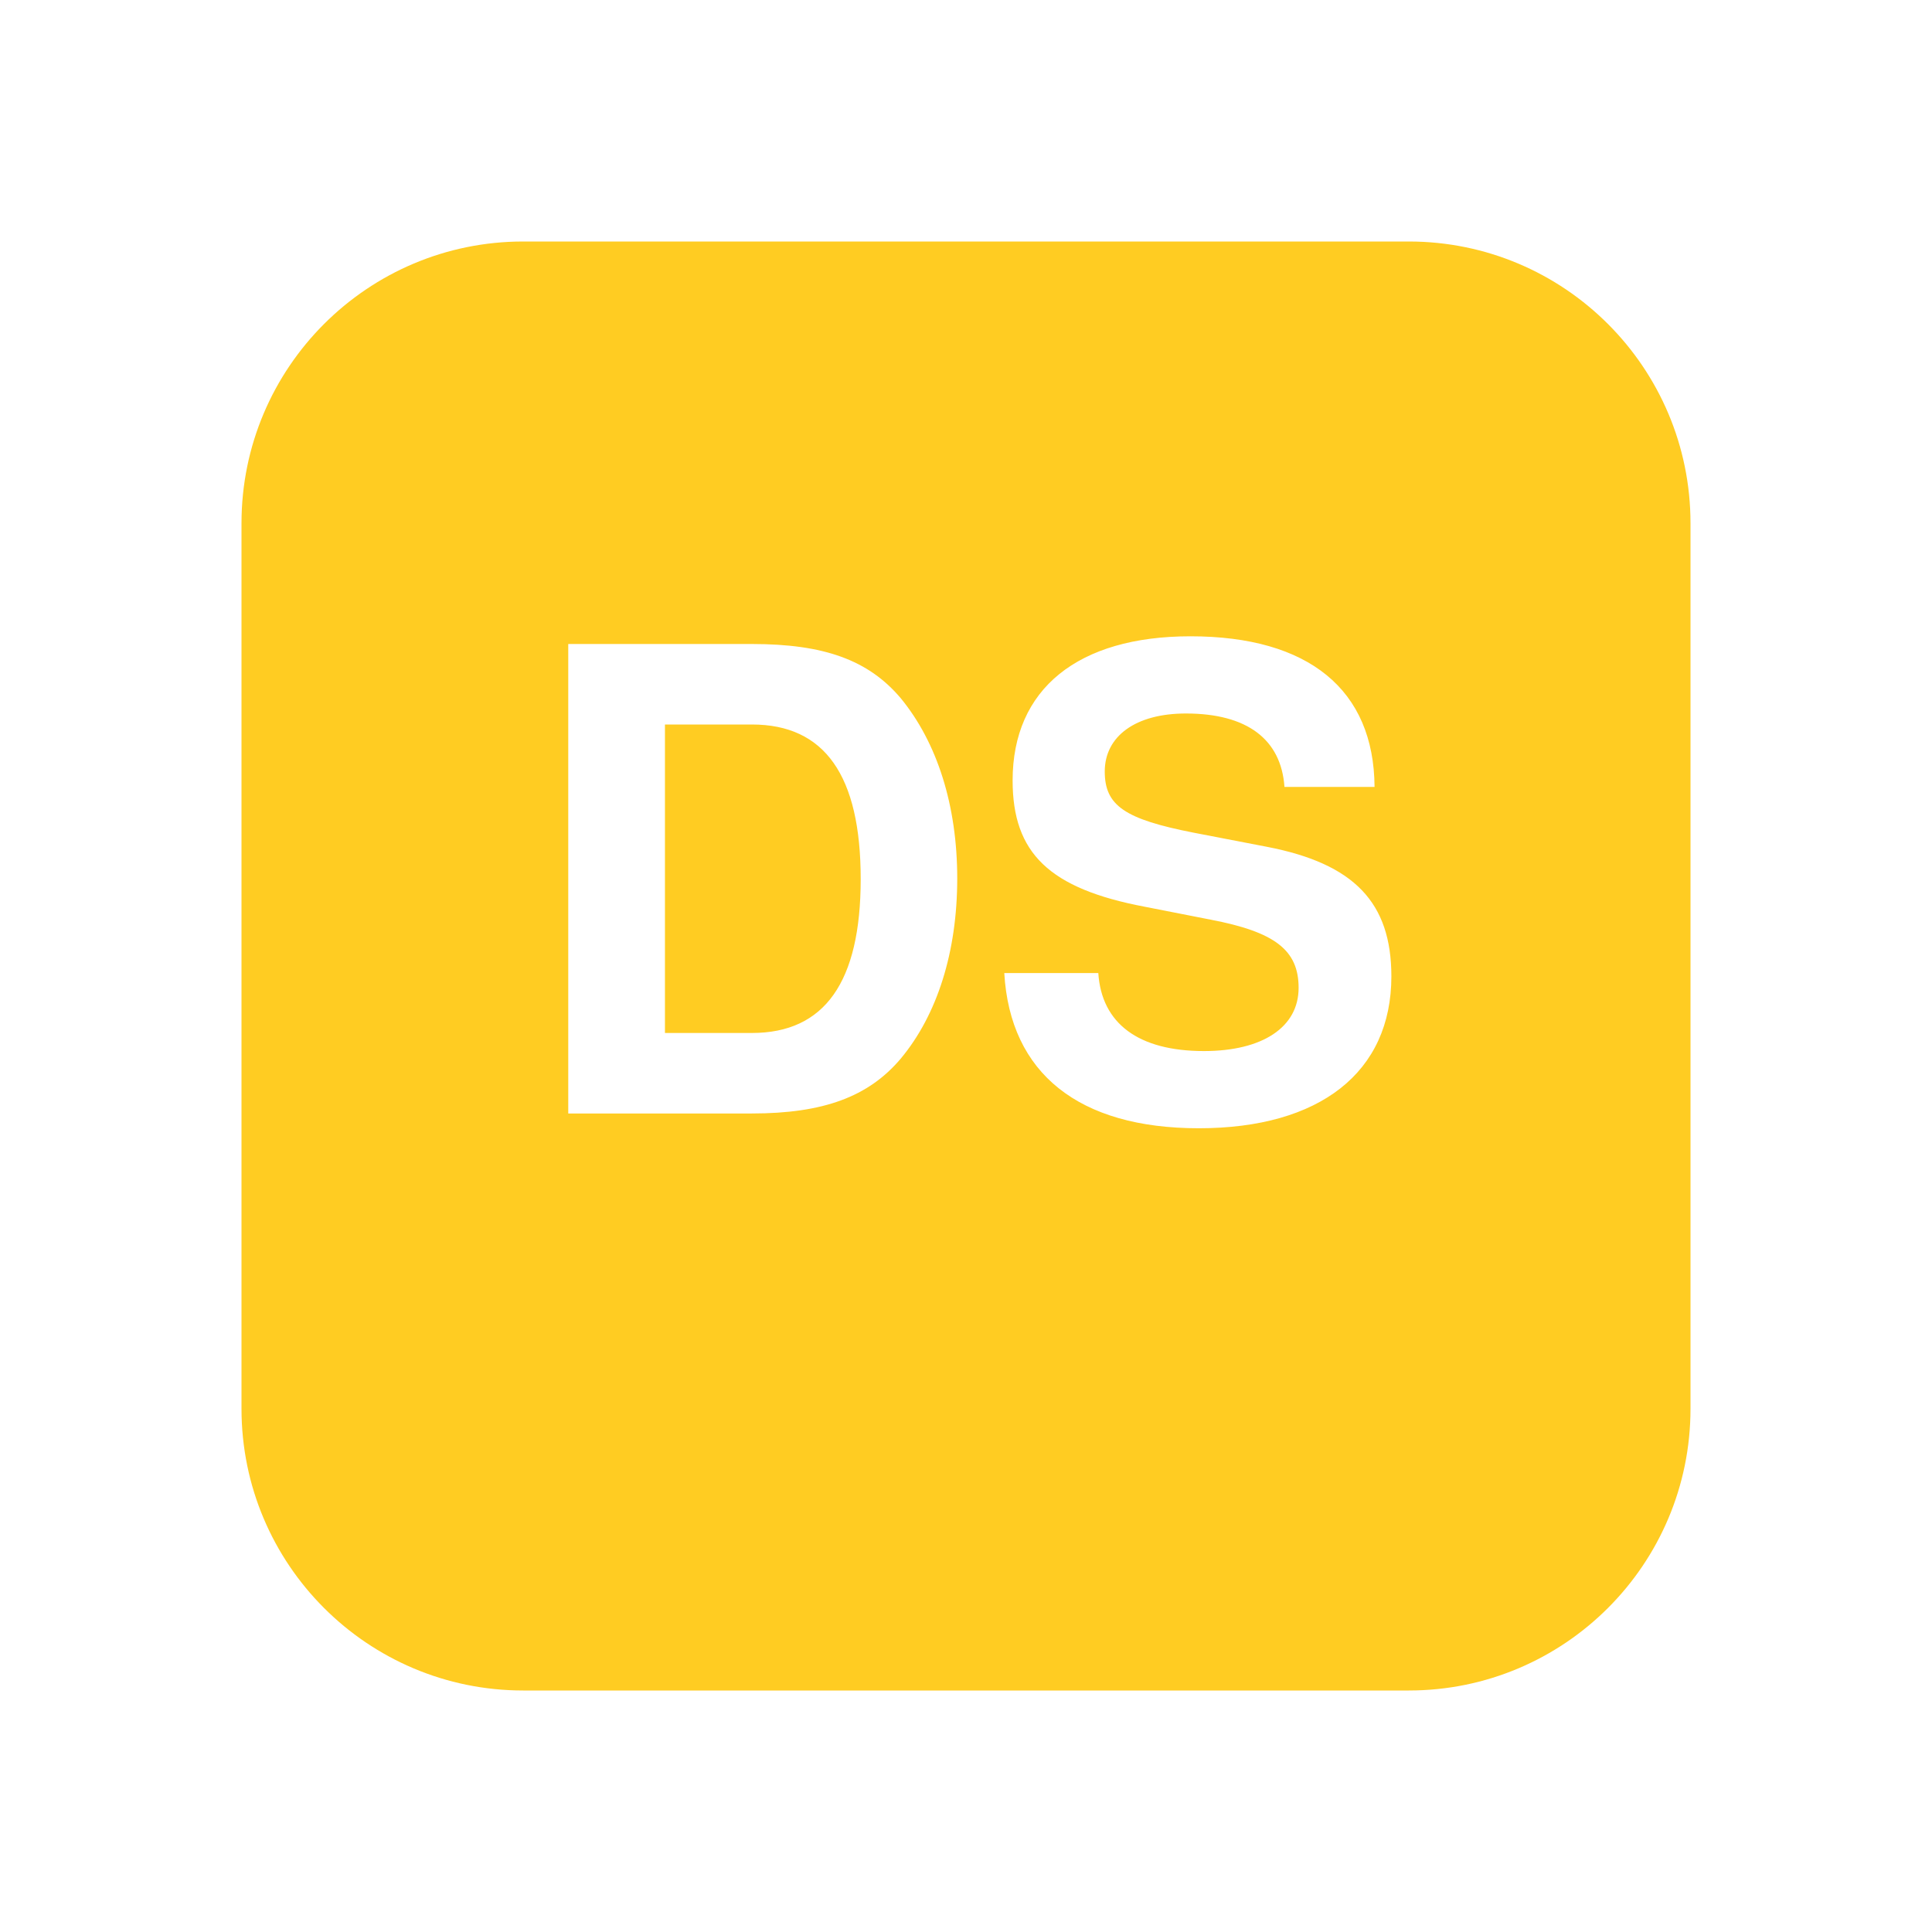
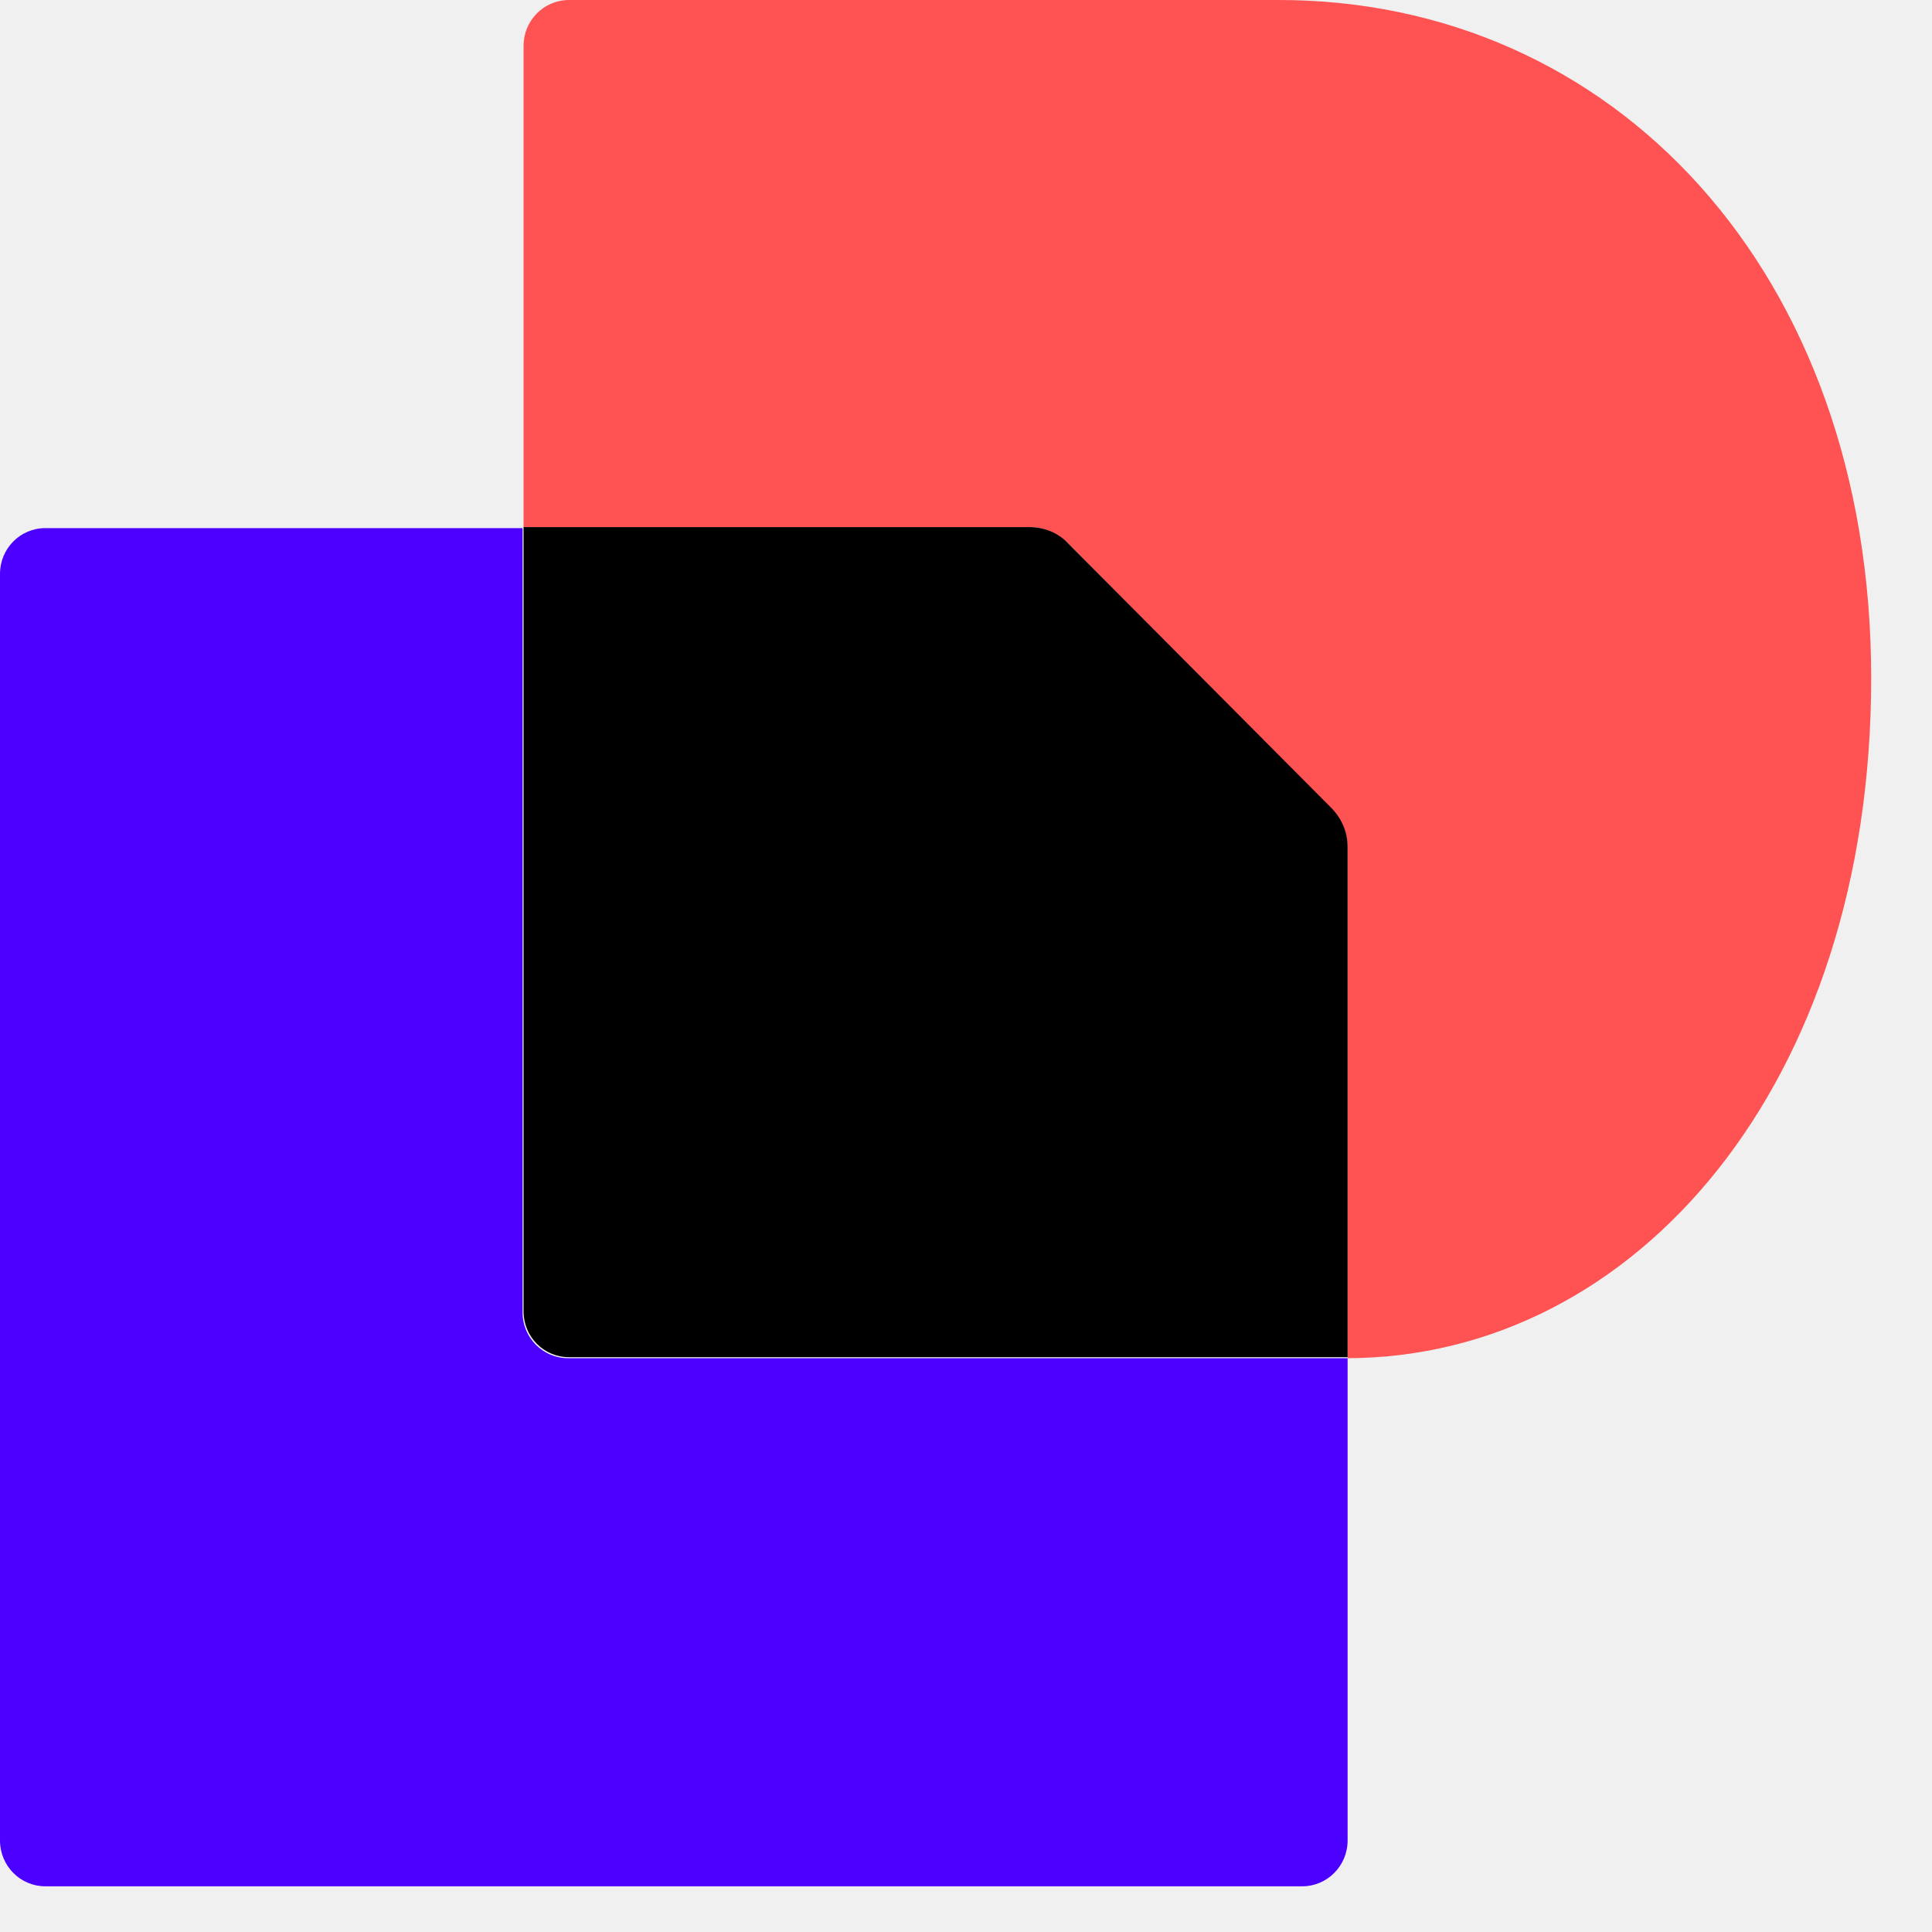
- <svg xmlns="http://www.w3.org/2000/svg" width="192" height="192" fill="none" viewBox="0 0 192 192">
-   <rect width="192" height="192" fill="#fff" />
-   <rect x="24" y="24" width="144" height="144" rx="28" fill="#FFCC22" />
-   <text x="96" y="96" fill="#fff" font-family="Segoe UI, Helvetica, Arial, sans-serif" font-size="64" font-weight="700" text-anchor="middle" dominant-baseline="central">DS</text>
+ <svg xmlns="http://www.w3.org/2000/svg" width="23" height="23" viewBox="0 0 23 23" fill="none">
+   <path d="M16.043 16.169V21.91C16.043 22.212 15.801 22.456 15.502 22.456H0.54C0.241 22.456 0 22.212 0 21.91V6.832C0 6.53 0.241 6.287 0.54 6.287H6.221V15.624C6.221 15.925 6.463 16.169 6.762 16.169H16.043Z" fill="#4C00FF" />
+   <path d="M22.276 8.073C22.276 12.898 19.481 16.157 16.043 16.169V10.091C16.043 9.917 15.973 9.743 15.847 9.627L12.719 6.472C12.592 6.345 12.431 6.275 12.259 6.275H6.233V0.545C6.233 0.244 6.474 3.09676e-05 6.774 3.09676e-05H15.203C19.205 -0.012 22.276 3.236 22.276 8.073Z" fill="#FF5252" />
+   <path d="M15.847 9.616C15.973 9.743 16.043 9.906 16.043 10.08V16.157H6.774C6.474 16.157 6.233 15.914 6.233 15.612V6.275H12.259C12.431 6.275 12.604 6.345 12.719 6.472L15.847 9.616Z" fill="black" />
</svg>
